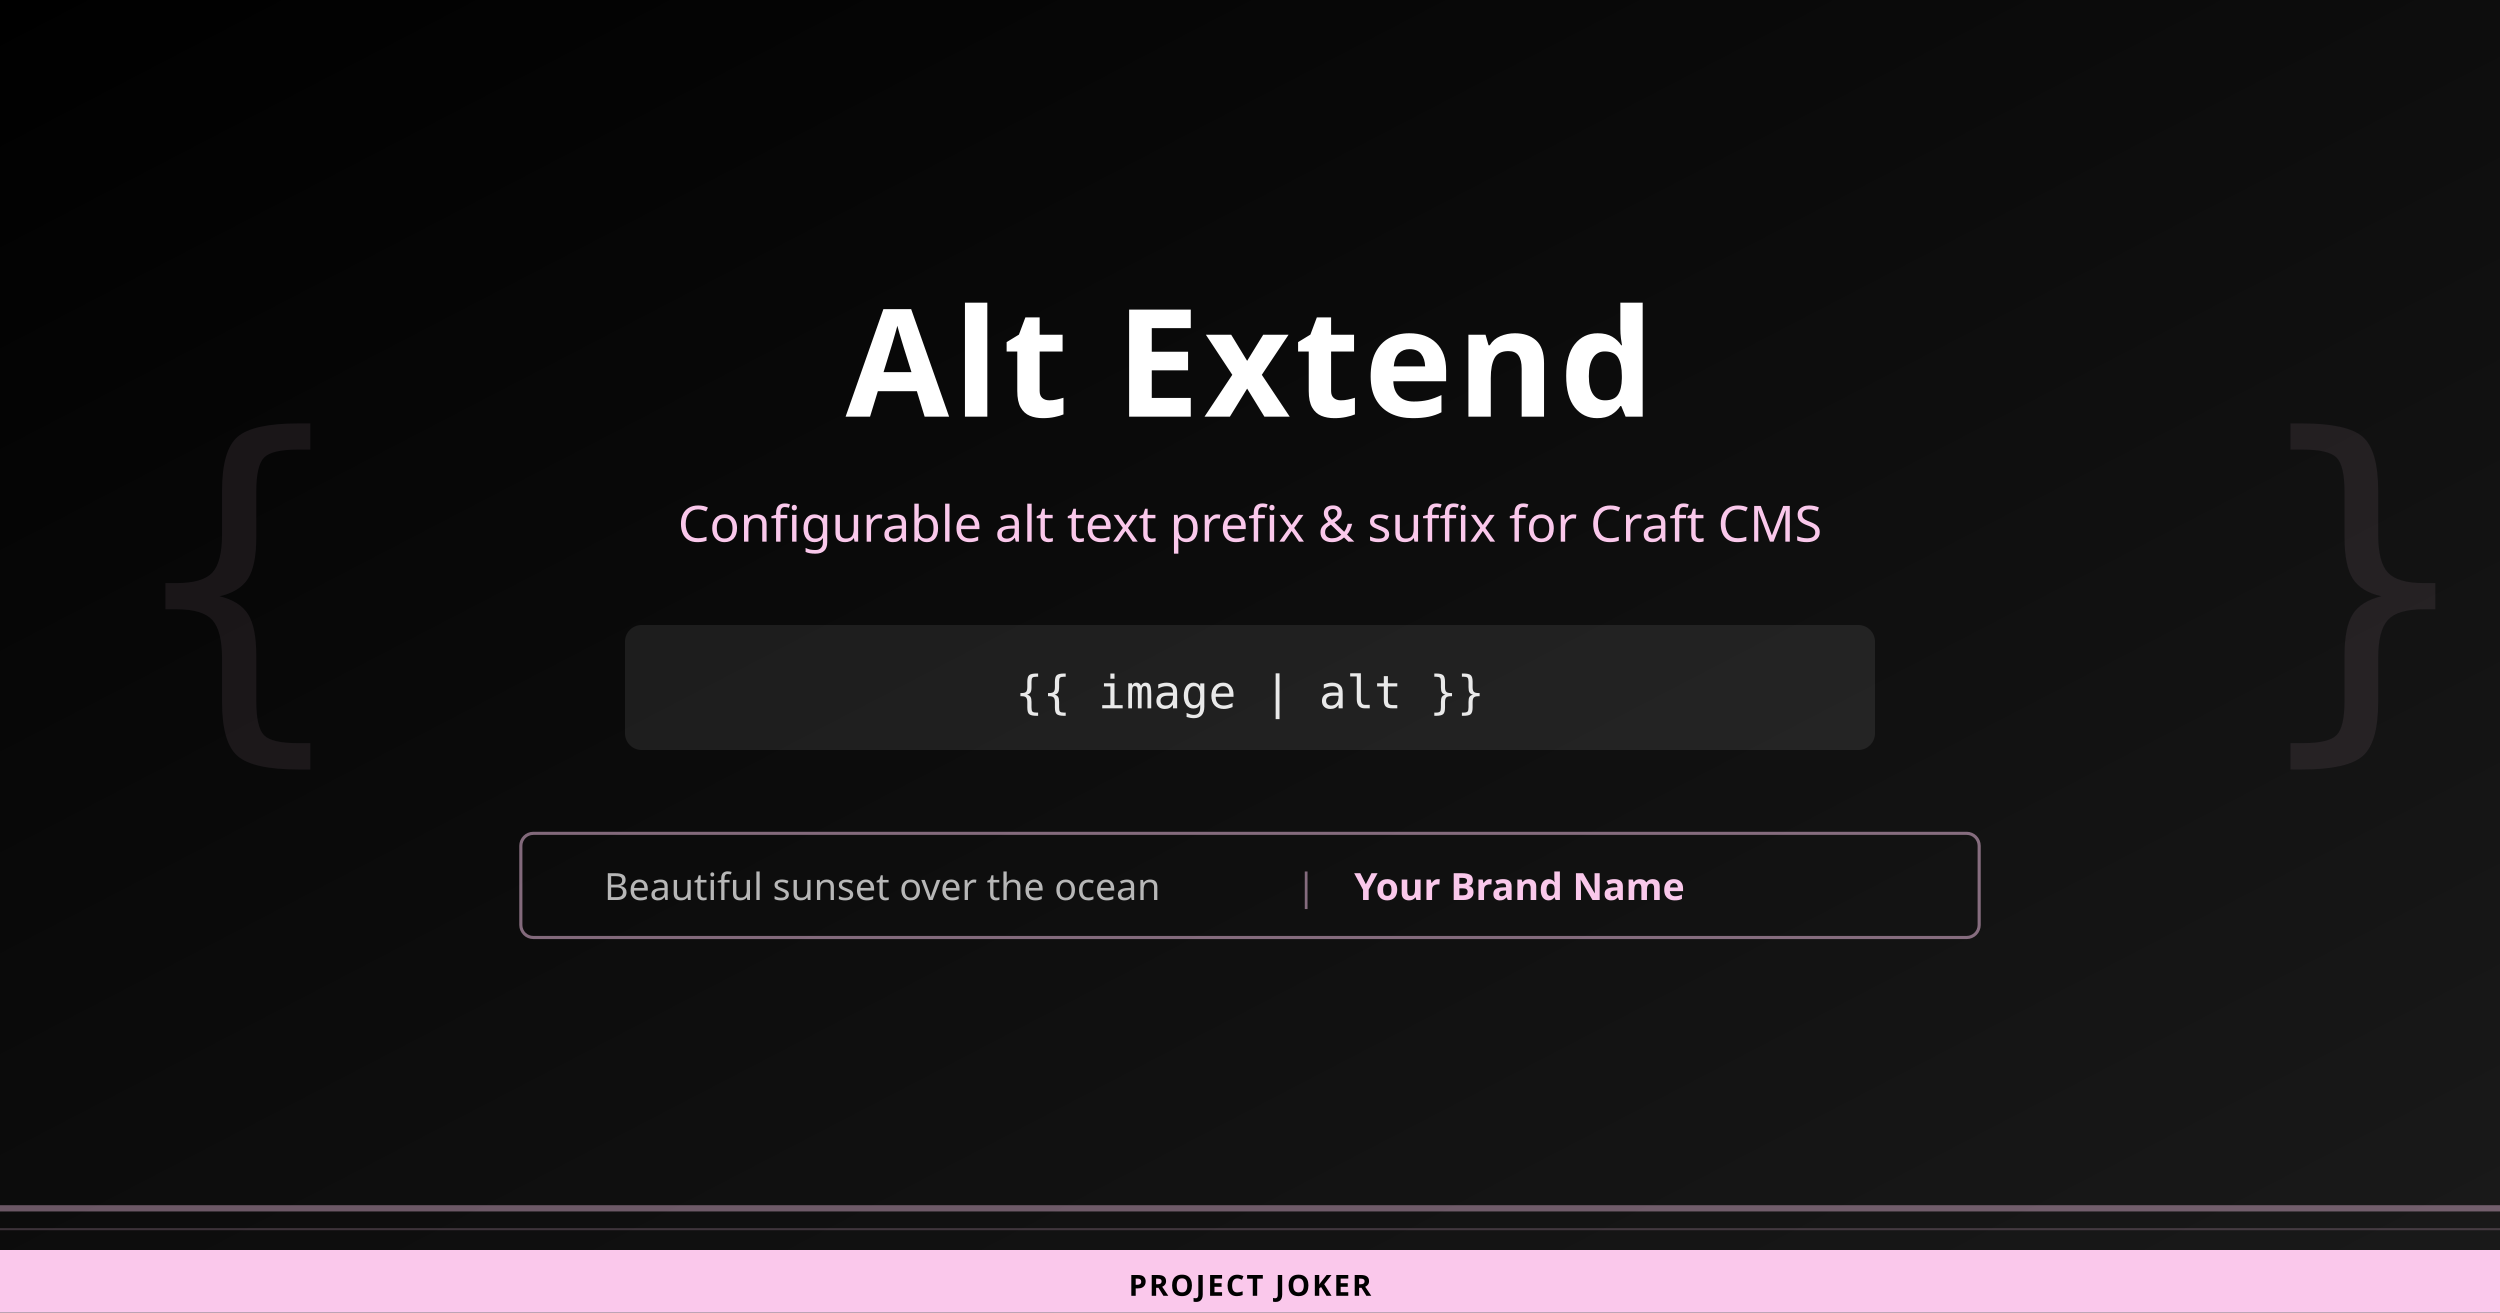
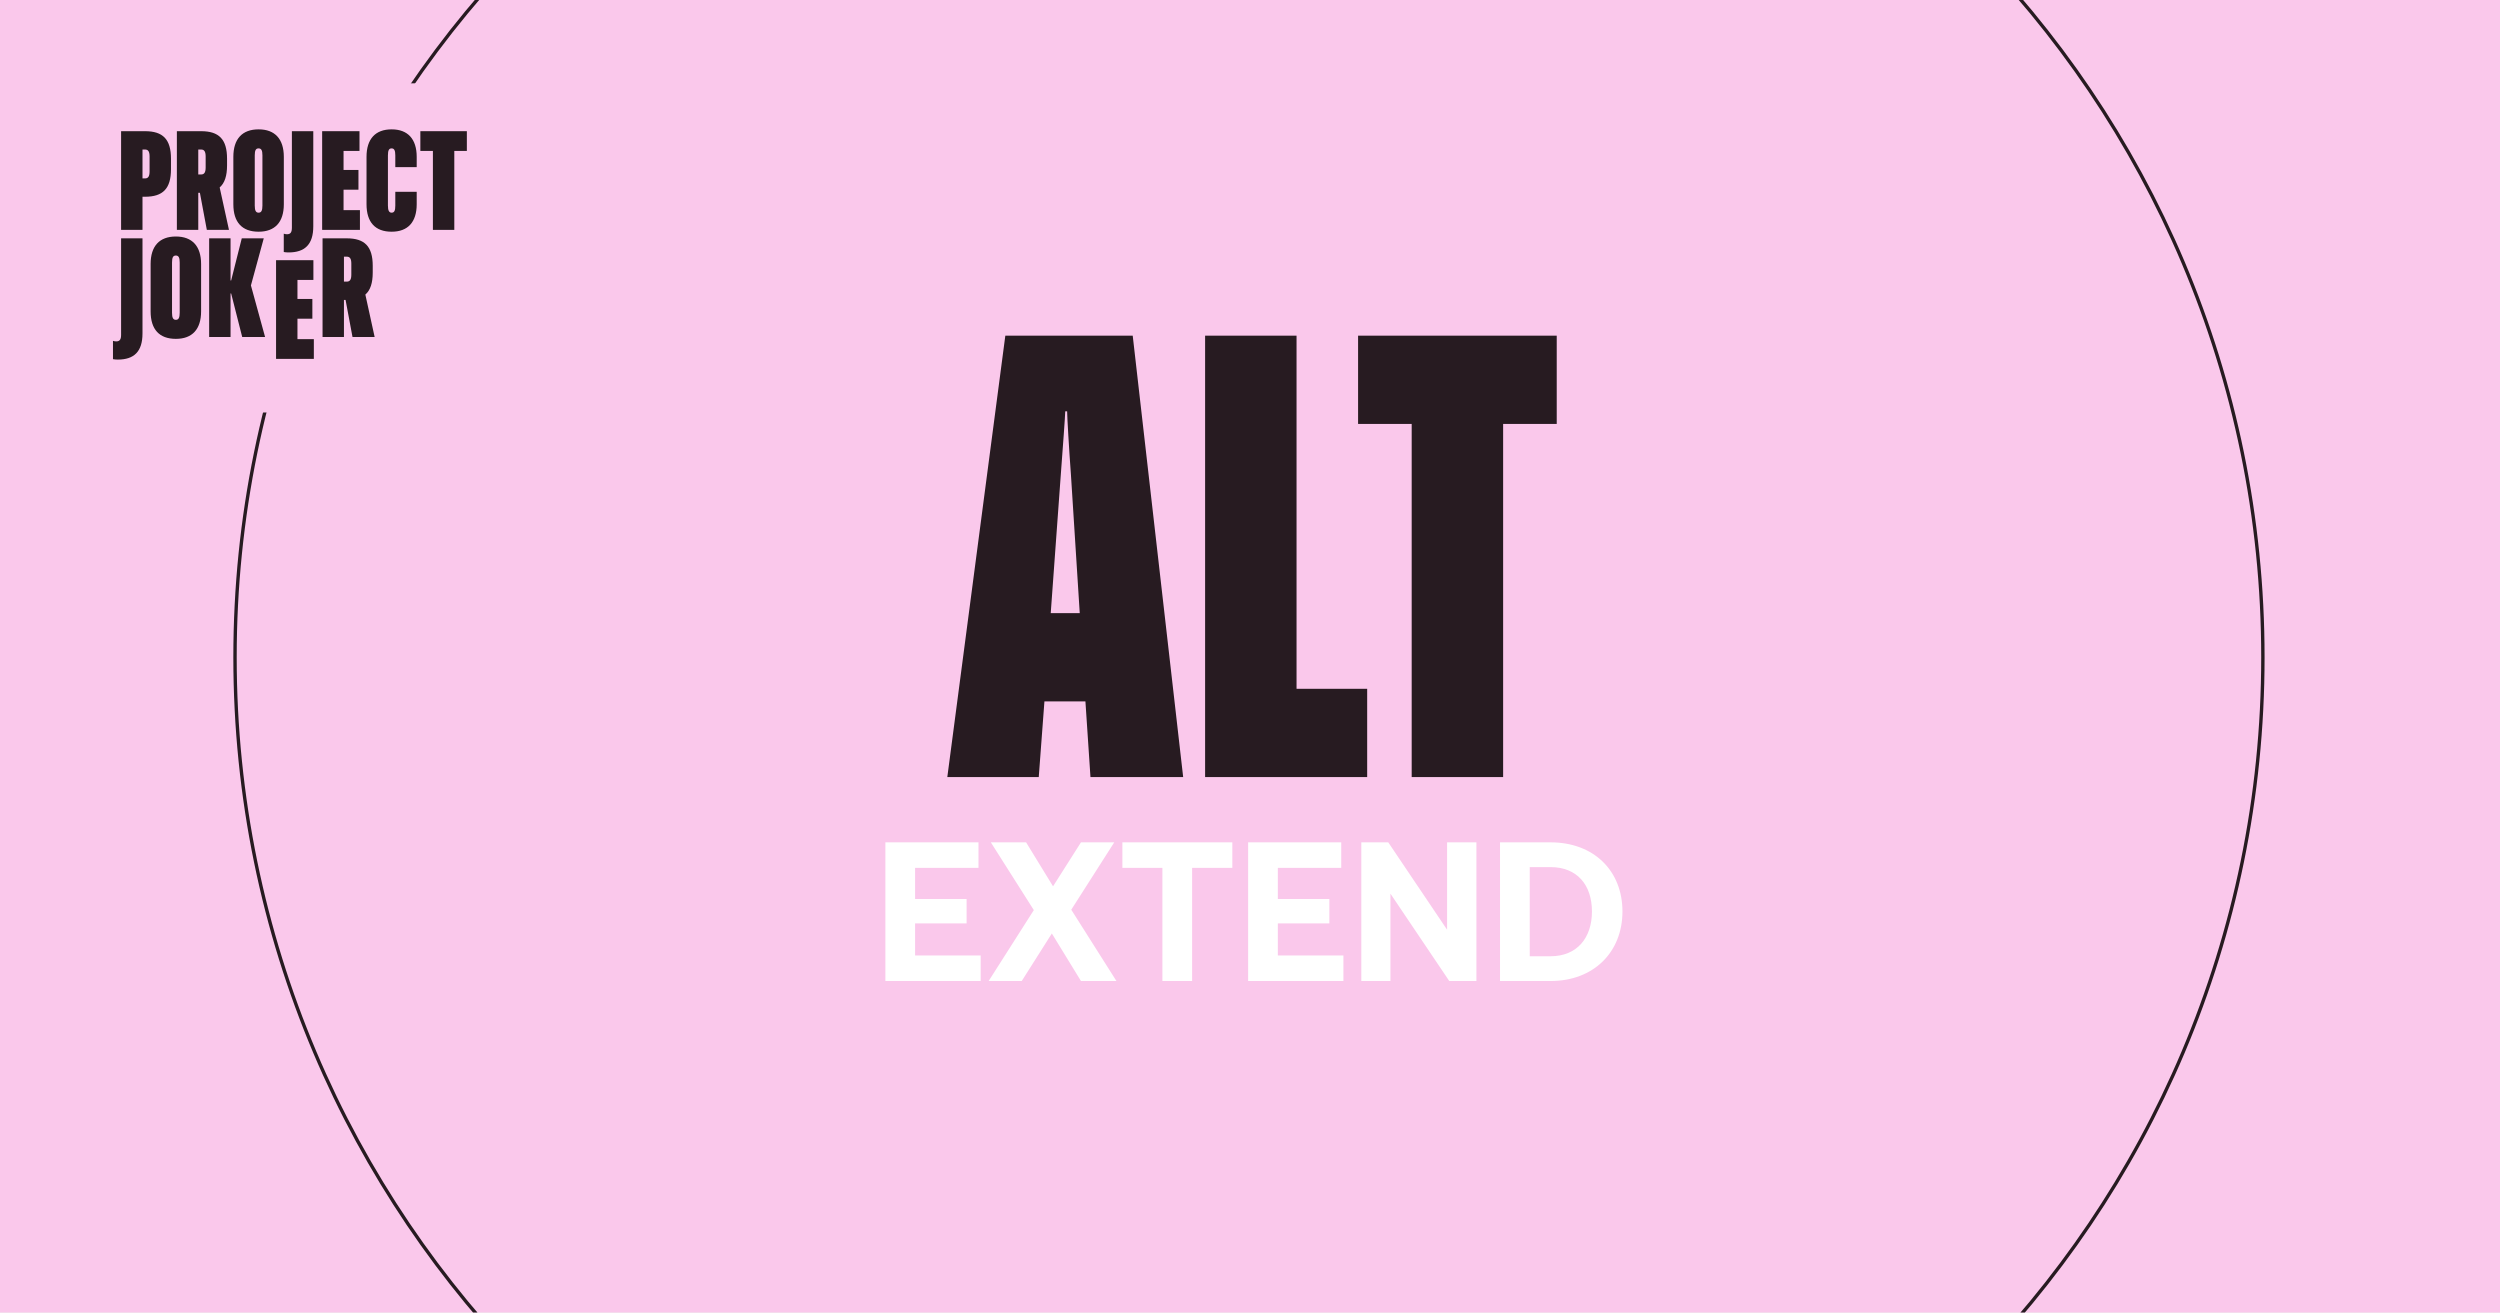
- <svg xmlns="http://www.w3.org/2000/svg" viewBox="0 0 1200 630">
+ <svg xmlns="http://www.w3.org/2000/svg" width="1200" height="630" viewBox="0 0 1200 630" fill="none">
+   <g clip-path="url(#clip0_3748_5755)">
+     <rect width="1200" height="630" fill="#FAC8EB" />
+     <path d="M424.981 470.888V404.323H469.675V416.59H439.245V431.52H463.969V443.216H439.245V458.621H470.721V470.888H424.981ZM474.552 470.888L496.233 436.845L475.598 404.323H492.525L505.457 425.434L518.865 404.323H534.841L514.206 436.655L535.887 470.888H518.865L504.887 448.066L490.433 470.888H474.552ZM538.743 416.59V404.323H591.52V416.59H572.216V470.888H557.952V416.59H538.743ZM599.101 470.888V404.323H643.795V416.59H613.365V431.52H638.09V443.216H613.365V458.621H644.841V470.888H599.101ZM667.406 470.888H653.427V404.323H666.36L694.602 446.259V404.323H708.676V470.888H695.648L667.406 428.952V470.888ZM744.259 470.888H720.011V404.323H744.259C764.99 404.323 778.778 417.922 778.778 437.511C778.778 457.005 764.99 470.888 744.259 470.888ZM734.275 416.21V459.002H744.259C757.002 459.002 764.134 450.158 764.134 437.511C764.134 424.768 757.002 416.21 744.259 416.21H734.275Z" fill="white" />
+     <path d="M454.71 373L482.558 161.109H543.704L567.92 373H523.423L521.002 336.676H501.326L498.602 373H454.71ZM504.353 294.297H518.277L514.039 227.703C513.131 215.595 512.223 199.854 512.223 197.433H511.315C511.315 199.249 510.104 215.595 509.196 227.703L504.353 294.297ZM578.451 373V161.109H622.343V330.622H656.245V373H578.451ZM677.61 373V203.487H651.88V161.109H747.231V203.487H721.501V373H677.61Z" fill="#271B21" />
+     <circle cx="599.5" cy="315.5" r="486.69" stroke="#271B21" stroke-width="1.62" />
+     <rect x="44" y="40" width="207" height="158" fill="#FAC8EB" />
+     <path d="M58.125 110.341H68.397V94.438H69.601C78.173 94.438 82.069 90.581 82.069 81.242V76.166C82.069 66.827 78.173 62.97 69.601 62.97H58.125V110.341ZM68.397 85.641V71.767H69.601C71.16 71.767 71.797 72.782 71.797 75.151V82.257C71.797 84.625 71.16 85.641 69.601 85.641H68.397Z" fill="#271B21" />
+     <path d="M84.898 110.341H95.17V92.543C95.312 92.543 95.879 92.543 95.949 92.543L99.279 110.341H109.905L105.442 89.972C107.851 87.874 108.984 84.422 108.984 79.347V76.166C108.984 66.827 105.088 62.97 96.516 62.97H84.898V110.341ZM95.17 83.746V71.767H96.516C98.075 71.767 98.712 72.782 98.712 75.151V80.362C98.712 82.731 98.075 83.746 96.516 83.746H95.17Z" fill="#271B21" />
+     <path d="M124.123 111.221C131.986 111.221 136.237 106.619 136.237 98.025V75.286C136.237 66.76 131.986 62.09 124.123 62.09C116.259 62.09 112.009 66.692 112.009 75.286V98.025C112.009 106.687 116.188 111.221 124.123 111.221ZM124.123 102.085C122.848 102.085 122.281 101.138 122.281 98.701V74.61C122.281 72.173 122.777 71.226 124.123 71.226C125.469 71.226 125.965 72.241 125.965 74.61V98.701C125.965 101.138 125.398 102.085 124.123 102.085Z" fill="#271B21" />
+     <path d="M138.546 121.169C146.268 121.169 150.377 117.379 150.377 108.65V62.97H140.105V109.259C140.105 111.492 139.467 112.439 137.767 112.439C137.271 112.439 136.775 112.372 136.208 112.169V120.966C136.988 121.102 137.554 121.169 138.546 121.169Z" fill="#271B21" />
+     <path d="M154.633 110.341H172.768V100.867H164.905V91.054H172.06V81.58H164.905V72.444H172.556V62.97H154.633V110.341Z" fill="#271B21" />
+     <path d="M187.975 111.221C195.768 111.221 200.018 106.619 200.018 98.025V92.07H189.746V98.701C189.746 101.138 189.25 102.085 187.975 102.085C186.771 102.085 186.204 101.07 186.204 98.701V74.61C186.204 72.173 186.7 71.226 187.975 71.226C189.25 71.226 189.746 72.241 189.746 74.61V80.227H200.018V75.286C200.018 66.76 195.768 62.09 187.975 62.09C180.183 62.09 175.932 66.692 175.932 75.286V98.025C175.932 106.687 180.112 111.221 187.975 111.221Z" fill="#271B21" />
+     <path d="M207.794 110.341H218.066V72.444H224.088V62.97H201.773V72.444H207.794V110.341Z" fill="#271B21" />
+     <path d="M56.566 172.601C64.288 172.601 68.397 168.811 68.397 160.082V114.402H58.125V160.691C58.125 162.924 57.487 163.871 55.787 163.871C55.291 163.871 54.795 163.804 54.228 163.601V172.398C55.008 172.534 55.575 172.601 56.566 172.601Z" fill="#271B21" />
+     <path d="M84.412 162.653C92.276 162.653 96.526 158.051 96.526 149.457V126.718C96.526 118.192 92.276 113.522 84.412 113.522C76.549 113.522 72.299 118.124 72.299 126.718V149.457C72.299 158.119 76.478 162.653 84.412 162.653ZM84.412 153.517C83.137 153.517 82.571 152.57 82.571 150.134V126.042C82.571 123.605 83.067 122.658 84.412 122.658C85.758 122.658 86.254 123.673 86.254 126.042V150.134C86.254 152.57 85.688 153.517 84.412 153.517Z" fill="#271B21" />
+     <path d="M100.394 161.773H110.666V140.862H110.95L116.263 161.773H127.243L120.443 137.005L126.606 114.402H116.05L110.95 134.636H110.666V114.402H100.394V161.773Z" fill="#271B21" />
+     <path d="M154.824 161.773H165.096V143.975C165.238 143.975 165.805 143.975 165.875 143.975L169.205 161.773H179.831L175.368 141.404C177.777 139.306 178.91 135.854 178.91 130.779V127.598C178.91 118.259 175.014 114.402 166.442 114.402H154.824V161.773ZM165.096 135.178V123.199H166.442C168.001 123.199 168.638 124.214 168.638 126.583V131.794C168.638 134.163 168.001 135.178 166.442 135.178H165.096Z" fill="#271B21" />
+     <path d="M132.508 172.263H150.643V162.789H142.78V152.976H149.935V143.502H142.78V134.366H150.431V124.891H132.508V172.263Z" fill="#271B21" />
+   </g>
  <defs>
-     <linearGradient id="bg" x1="0%" y1="0%" x2="100%" y2="100%">
-       <stop offset="0%" stop-color="#000000" />
-       <stop offset="100%" stop-color="#1a1a1a" />
-     </linearGradient>
+     <clipPath id="clip0_3748_5755">
+       <rect width="1200" height="630" fill="white" />
+     </clipPath>
  </defs>
-   <rect width="1200" height="630" fill="url(#bg)" />
-   <line x1="0" y1="580" x2="1200" y2="580" stroke="#FAC8EB" stroke-width="3" opacity="0.4" />
-   <line x1="0" y1="590" x2="1200" y2="590" stroke="#FAC8EB" stroke-width="1" opacity="0.2" />
-   <text x="60" y="340" font-family="monospace" font-size="180" fill="#FAC8EB" opacity="0.08">{</text>
-   <text x="1080" y="340" font-family="monospace" font-size="180" fill="#FAC8EB" opacity="0.08">}</text>
-   <text x="600" y="200" font-family="sans-serif" font-weight="900" font-size="72" fill="#FFFFFF" text-anchor="middle" letter-spacing="2">Alt Extend</text>
-   <text x="600" y="260" font-family="sans-serif" font-weight="400" font-size="24" fill="#FAC8EB" text-anchor="middle">Configurable alt text prefix &amp; suffix for Craft CMS</text>
-   <rect x="300" y="300" width="600" height="60" rx="8" fill="#FFFFFF" opacity="0.08" />
-   <text x="600" y="340" font-family="monospace" font-size="22" fill="#FFFFFF" text-anchor="middle" opacity="0.9">{{ image | alt }}</text>
-   <rect x="250" y="400" width="700" height="50" rx="6" fill="none" stroke="#FAC8EB" stroke-width="1.5" opacity="0.5" />
-   <text x="290" y="432" font-family="sans-serif" font-size="18" fill="#FFFFFF" opacity="0.7">Beautiful sunset over the ocean</text>
-   <text x="622" y="432" font-family="sans-serif" font-size="18" fill="#FAC8EB" opacity="0.5"> | </text>
-   <text x="650" y="432" font-family="sans-serif" font-weight="600" font-size="18" fill="#FAC8EB">Your Brand Name</text>
-   <rect x="0" y="600" width="1200" height="30" fill="#FAC8EB" />
-   <text x="600" y="622" font-family="sans-serif" font-weight="700" font-size="14" fill="#000000" text-anchor="middle" letter-spacing="1">PROJECT JOKER</text>
</svg>
